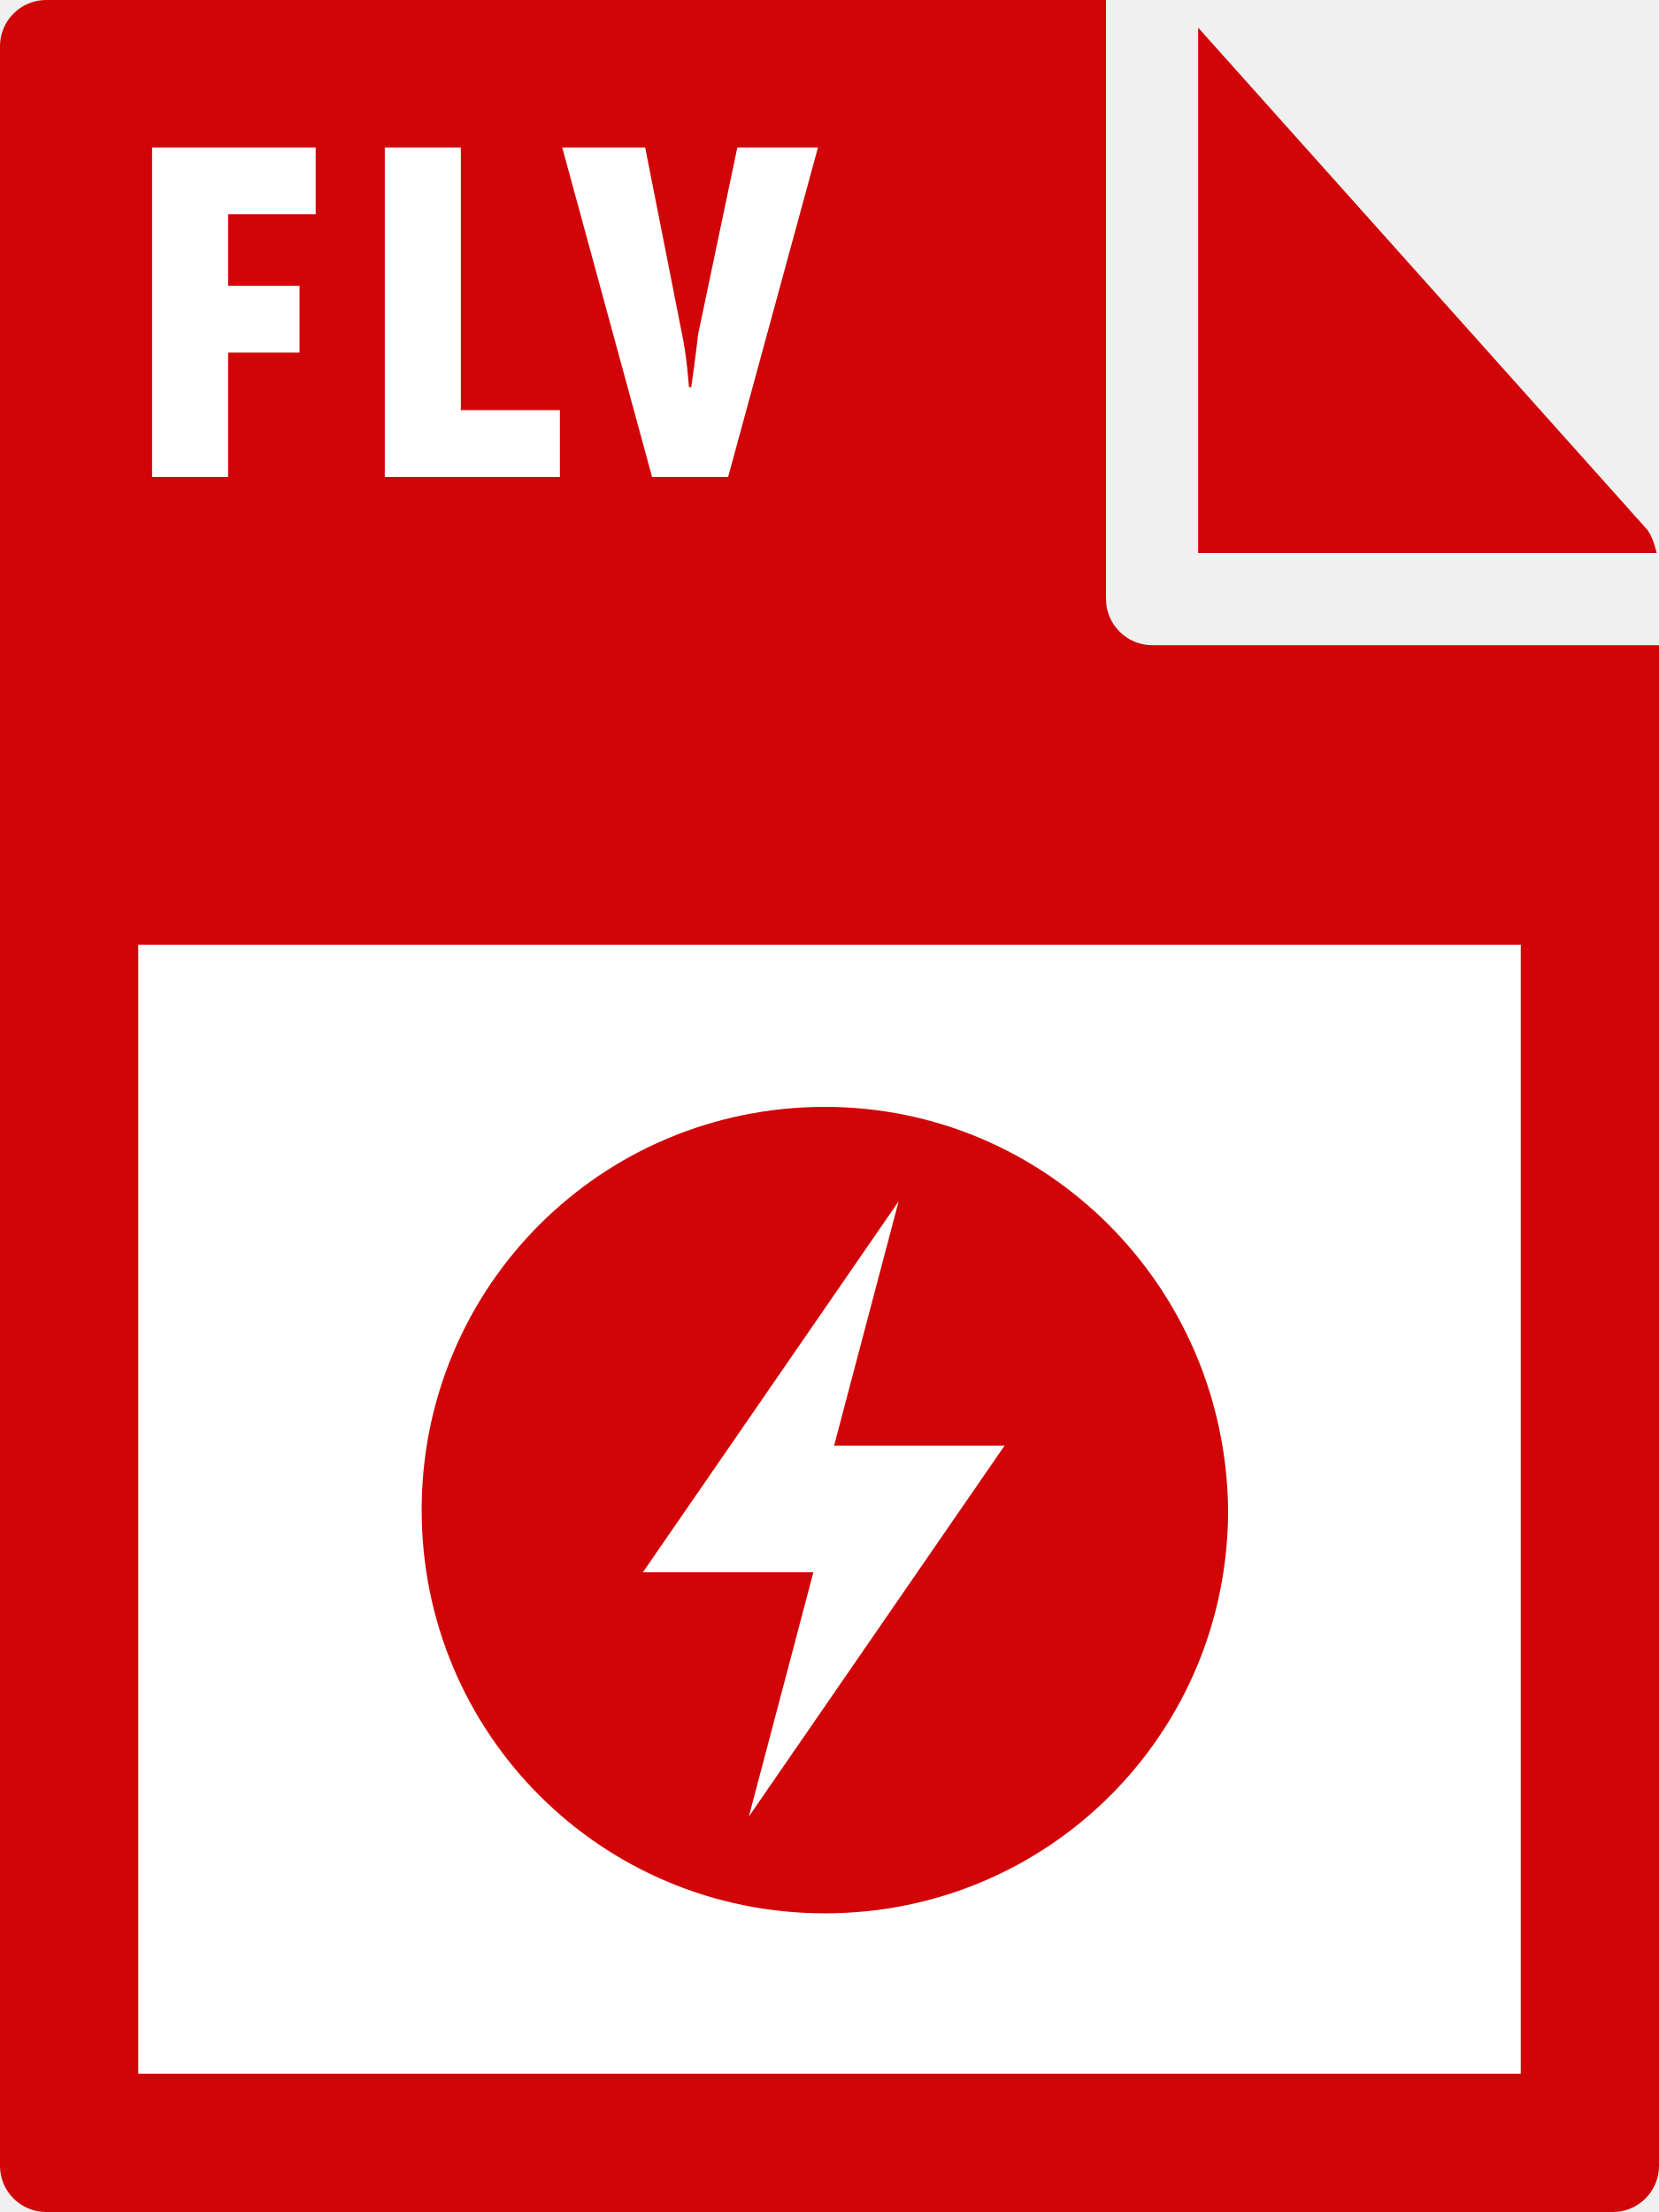
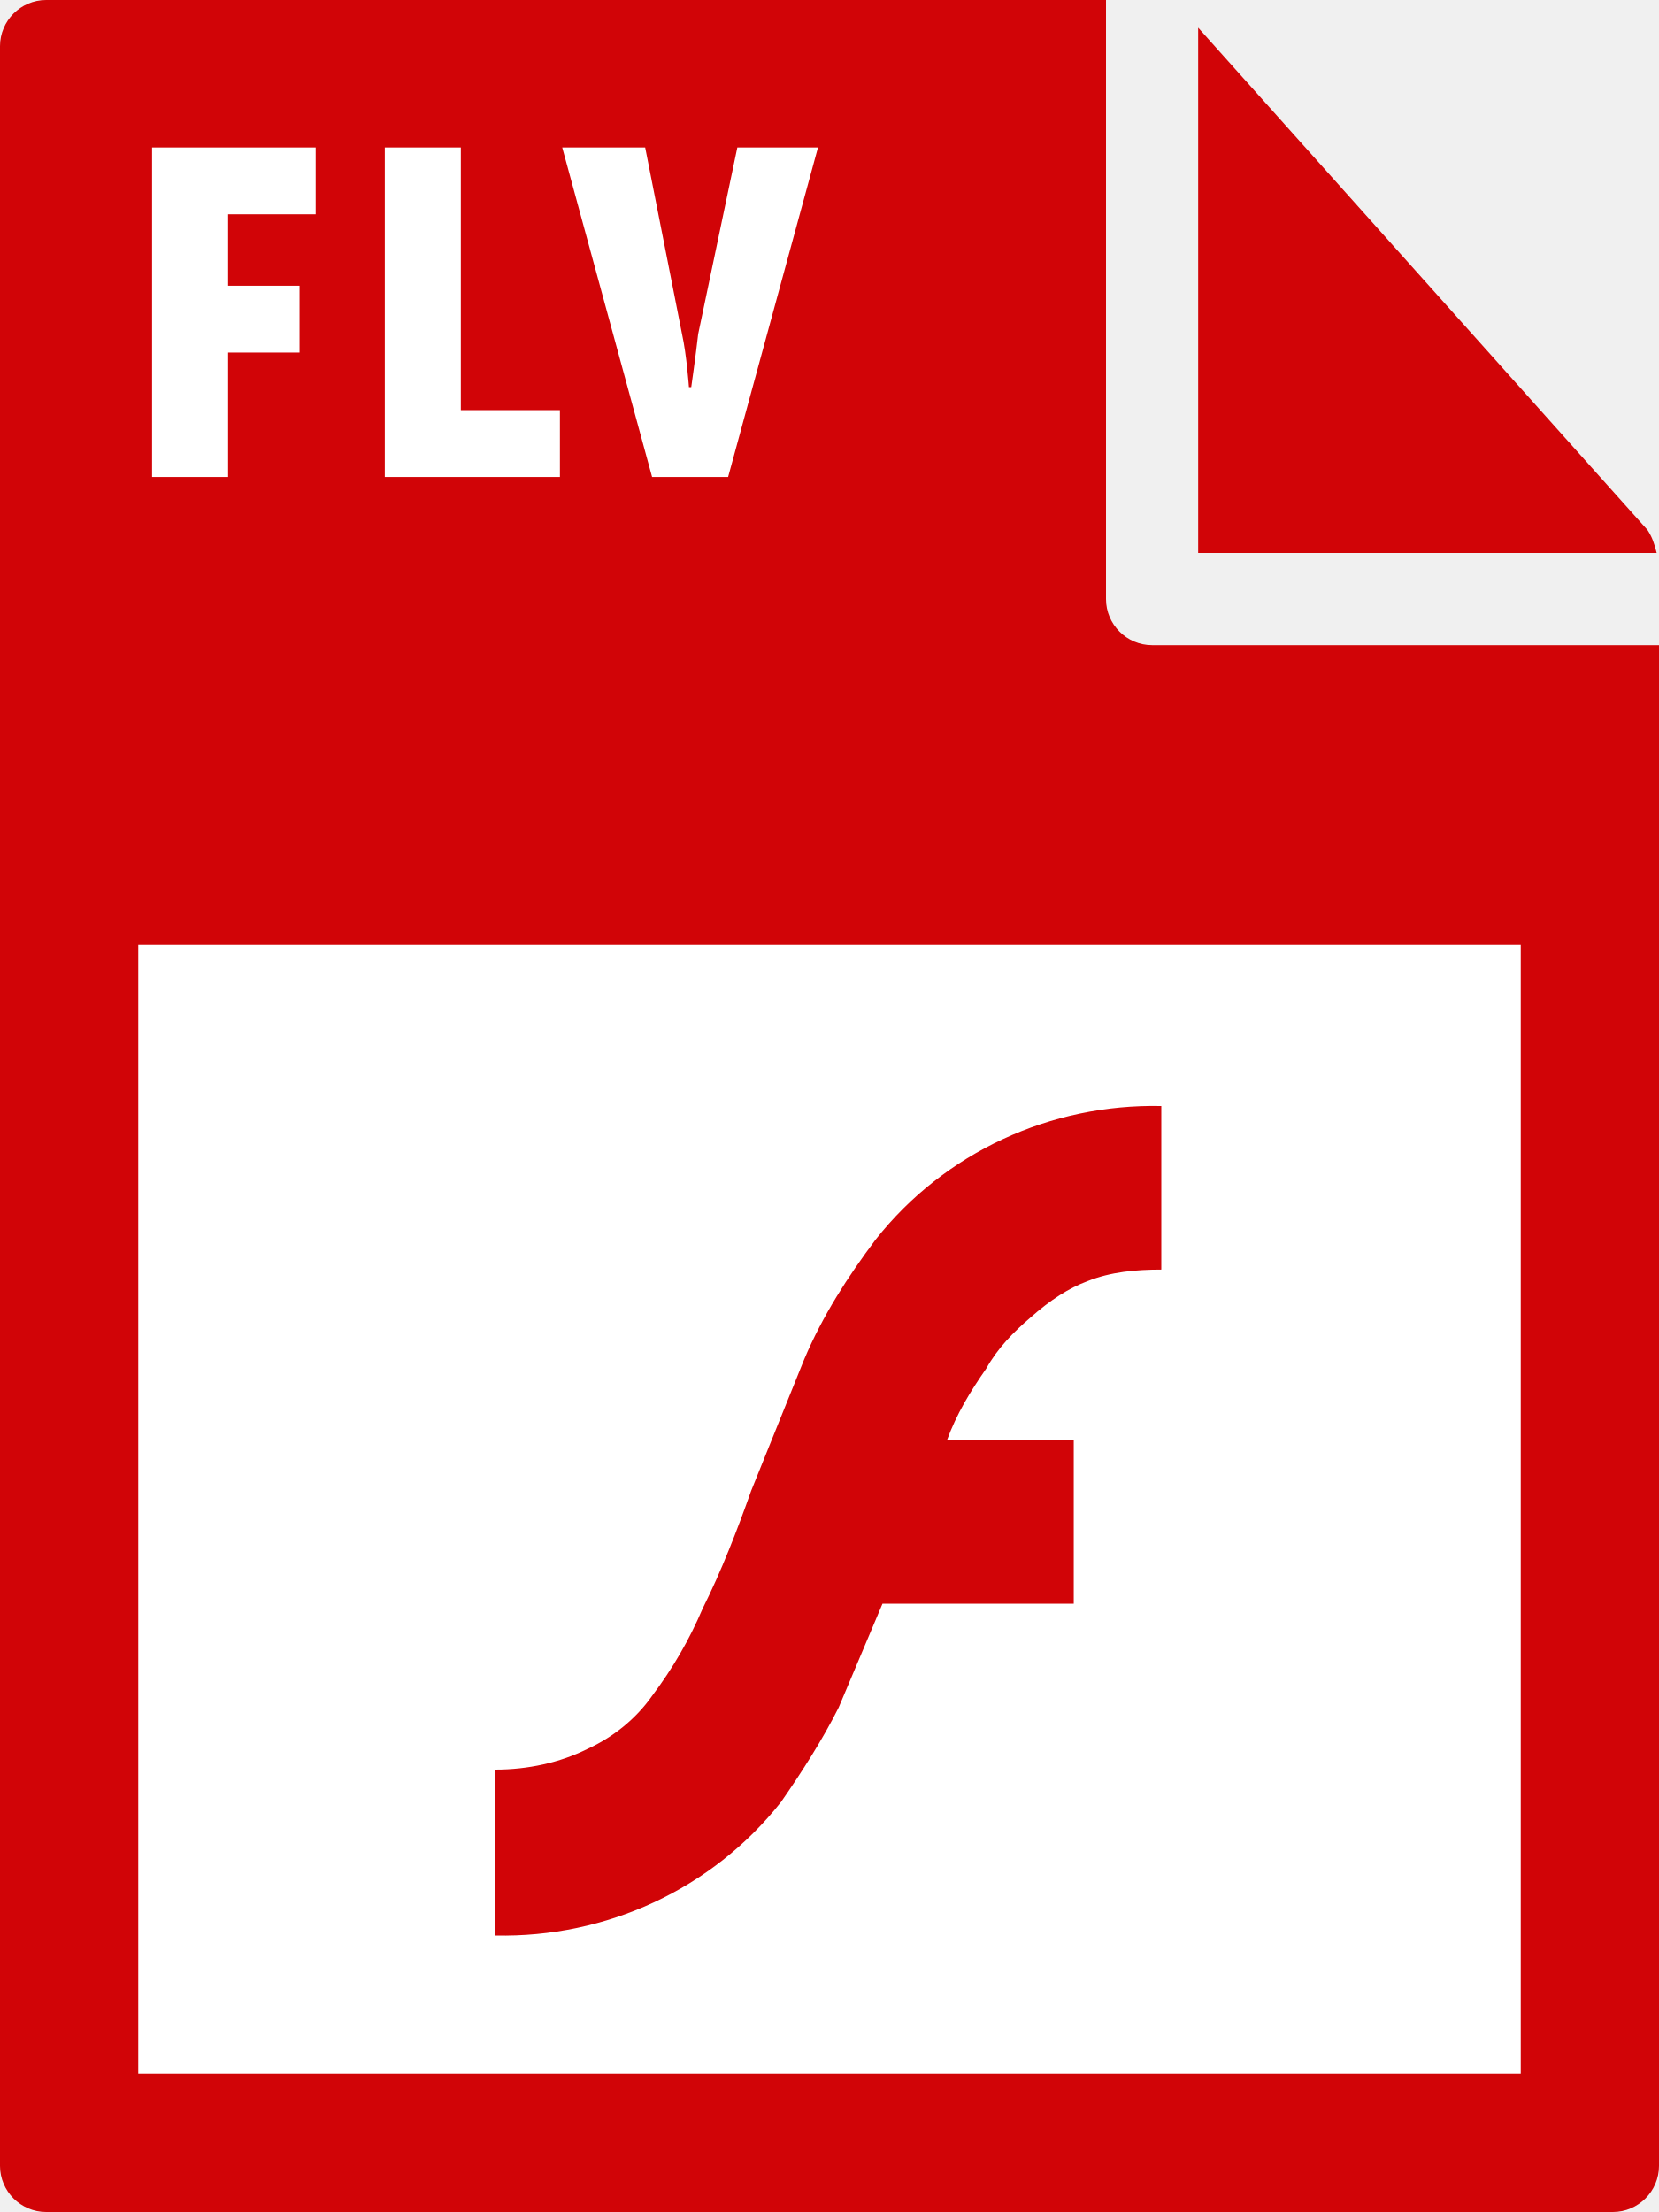
<svg xmlns="http://www.w3.org/2000/svg" id="Layer_1" viewBox="0 0 72 96">
  <style>.st0{fill:#d10407}</style>
  <path class="st0" d="M0 2v92c0 1.1.9 2 2 2h68c1.1 0 2-.9 2-2V28H50c-1.1 0-2-.9-2-2V0H2C.9 0 0 .9 0 2z" />
  <path class="st0" d="M71.9 24c-.1-.4-.2-.7-.4-1L52 1.2V24h19.9z" />
  <path d="M6 41h60v49H6zm.6-34.6h7.1v2.9H9.9v3.1H13v2.9H9.9v5.4H6.6V6.4zm10.1 0H20v11.4h4.3v2.9h-7.6V6.4zm7.7 0H28l1.6 8.1c.2.9.3 2.3.3 2.3h.1s.2-1.4.3-2.3L32 6.4h3.5l-3.9 14.3h-3.3L24.4 6.4z" fill="#fff" />
-   <path class="st0" d="M35.8 1000.4c-9.7 0-17.5 7.8-17.5 17.5s7.8 17.5 17.5 17.5 17.5-7.8 17.5-17.5c-.1-9.7-7.9-17.5-17.5-17.5zm3.2 4.1l-2.8 10.6h7.4l-11.1 16.1 2.8-10.6h-7.4l11.1-16.1z" transform="translate(0 -952.362)" />
+   <path class="st0" d="M47.2 55.6c1-.4 2.1-.5 3.2-.5V48c-4.8-.1-9.4 2-12.4 5.8-1.2 1.6-2.3 3.3-3.1 5.2l-2.3 5.7c-.6 1.7-1.3 3.5-2.1 5.1-.6 1.4-1.3 2.6-2.2 3.8-.7 1-1.7 1.8-2.8 2.3-1.2.6-2.6.9-4 .9V84c4.8.1 9.4-2 12.4-5.8.9-1.3 1.8-2.7 2.5-4.1l1.9-4.5h8.3v-7.1h-5.5c.4-1.1 1-2.1 1.7-3.1.5-.9 1.2-1.6 1.9-2.2.9-.8 1.7-1.3 2.5-1.6z" />
</svg>
